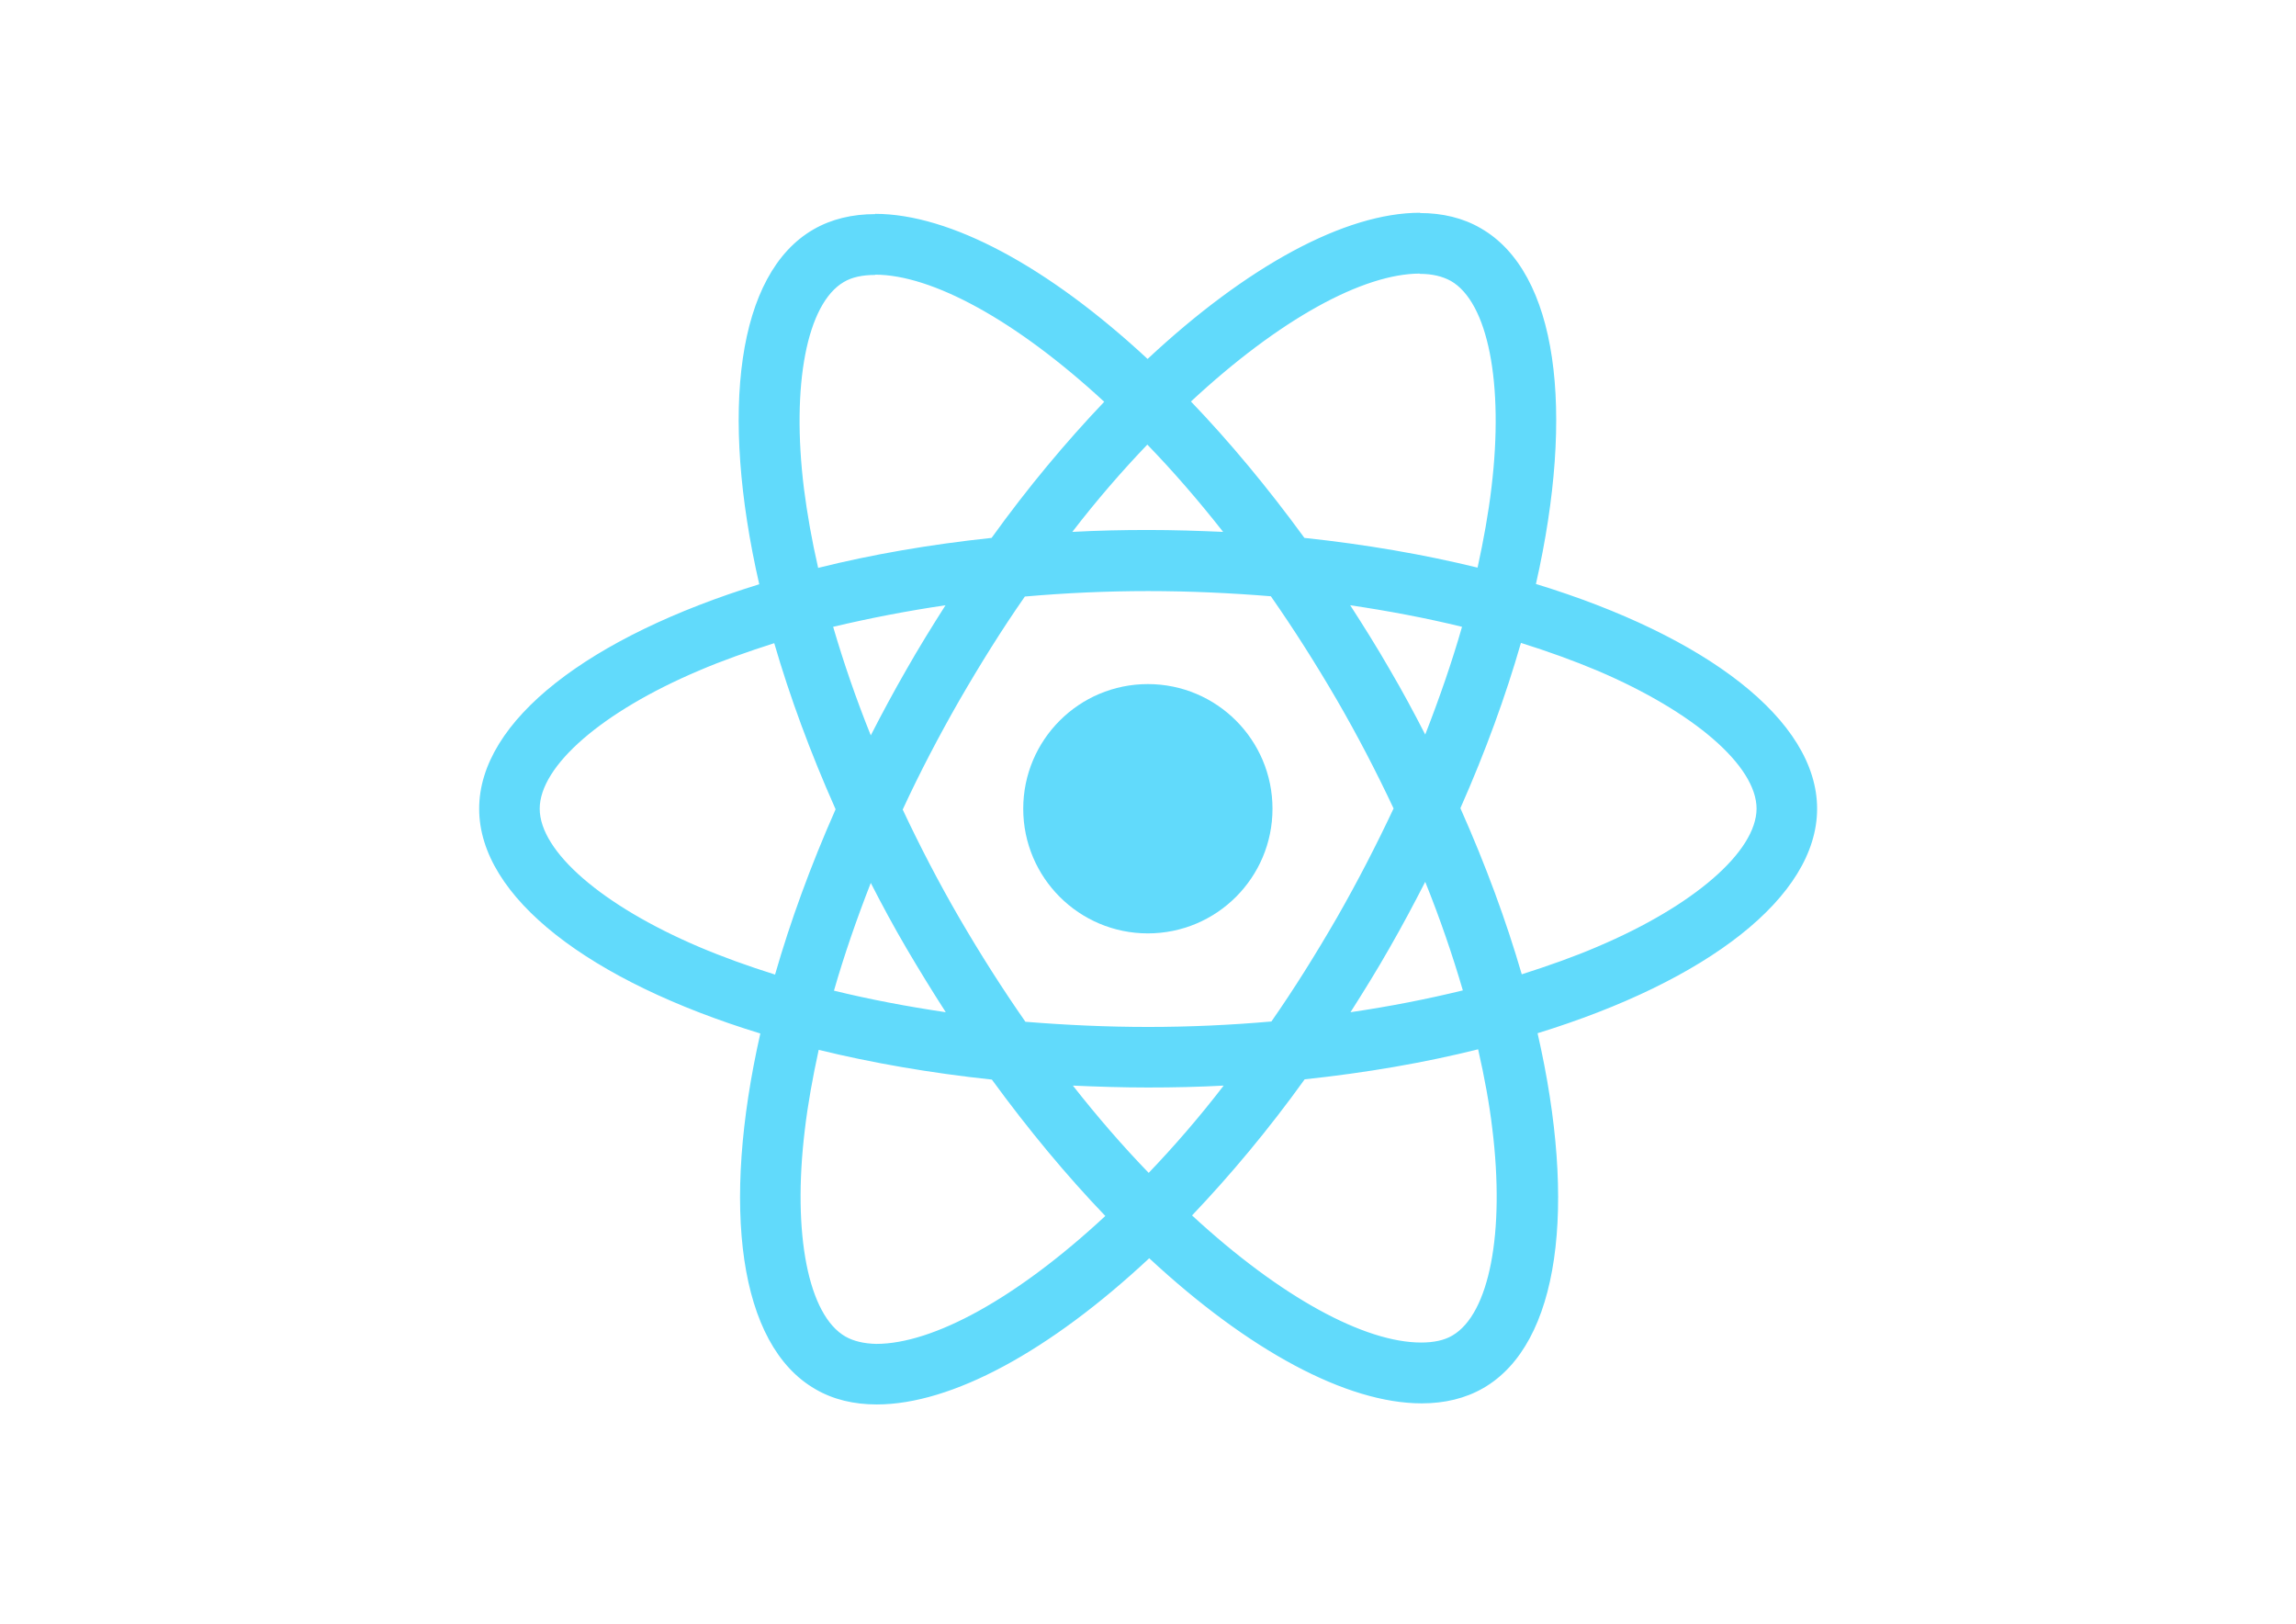
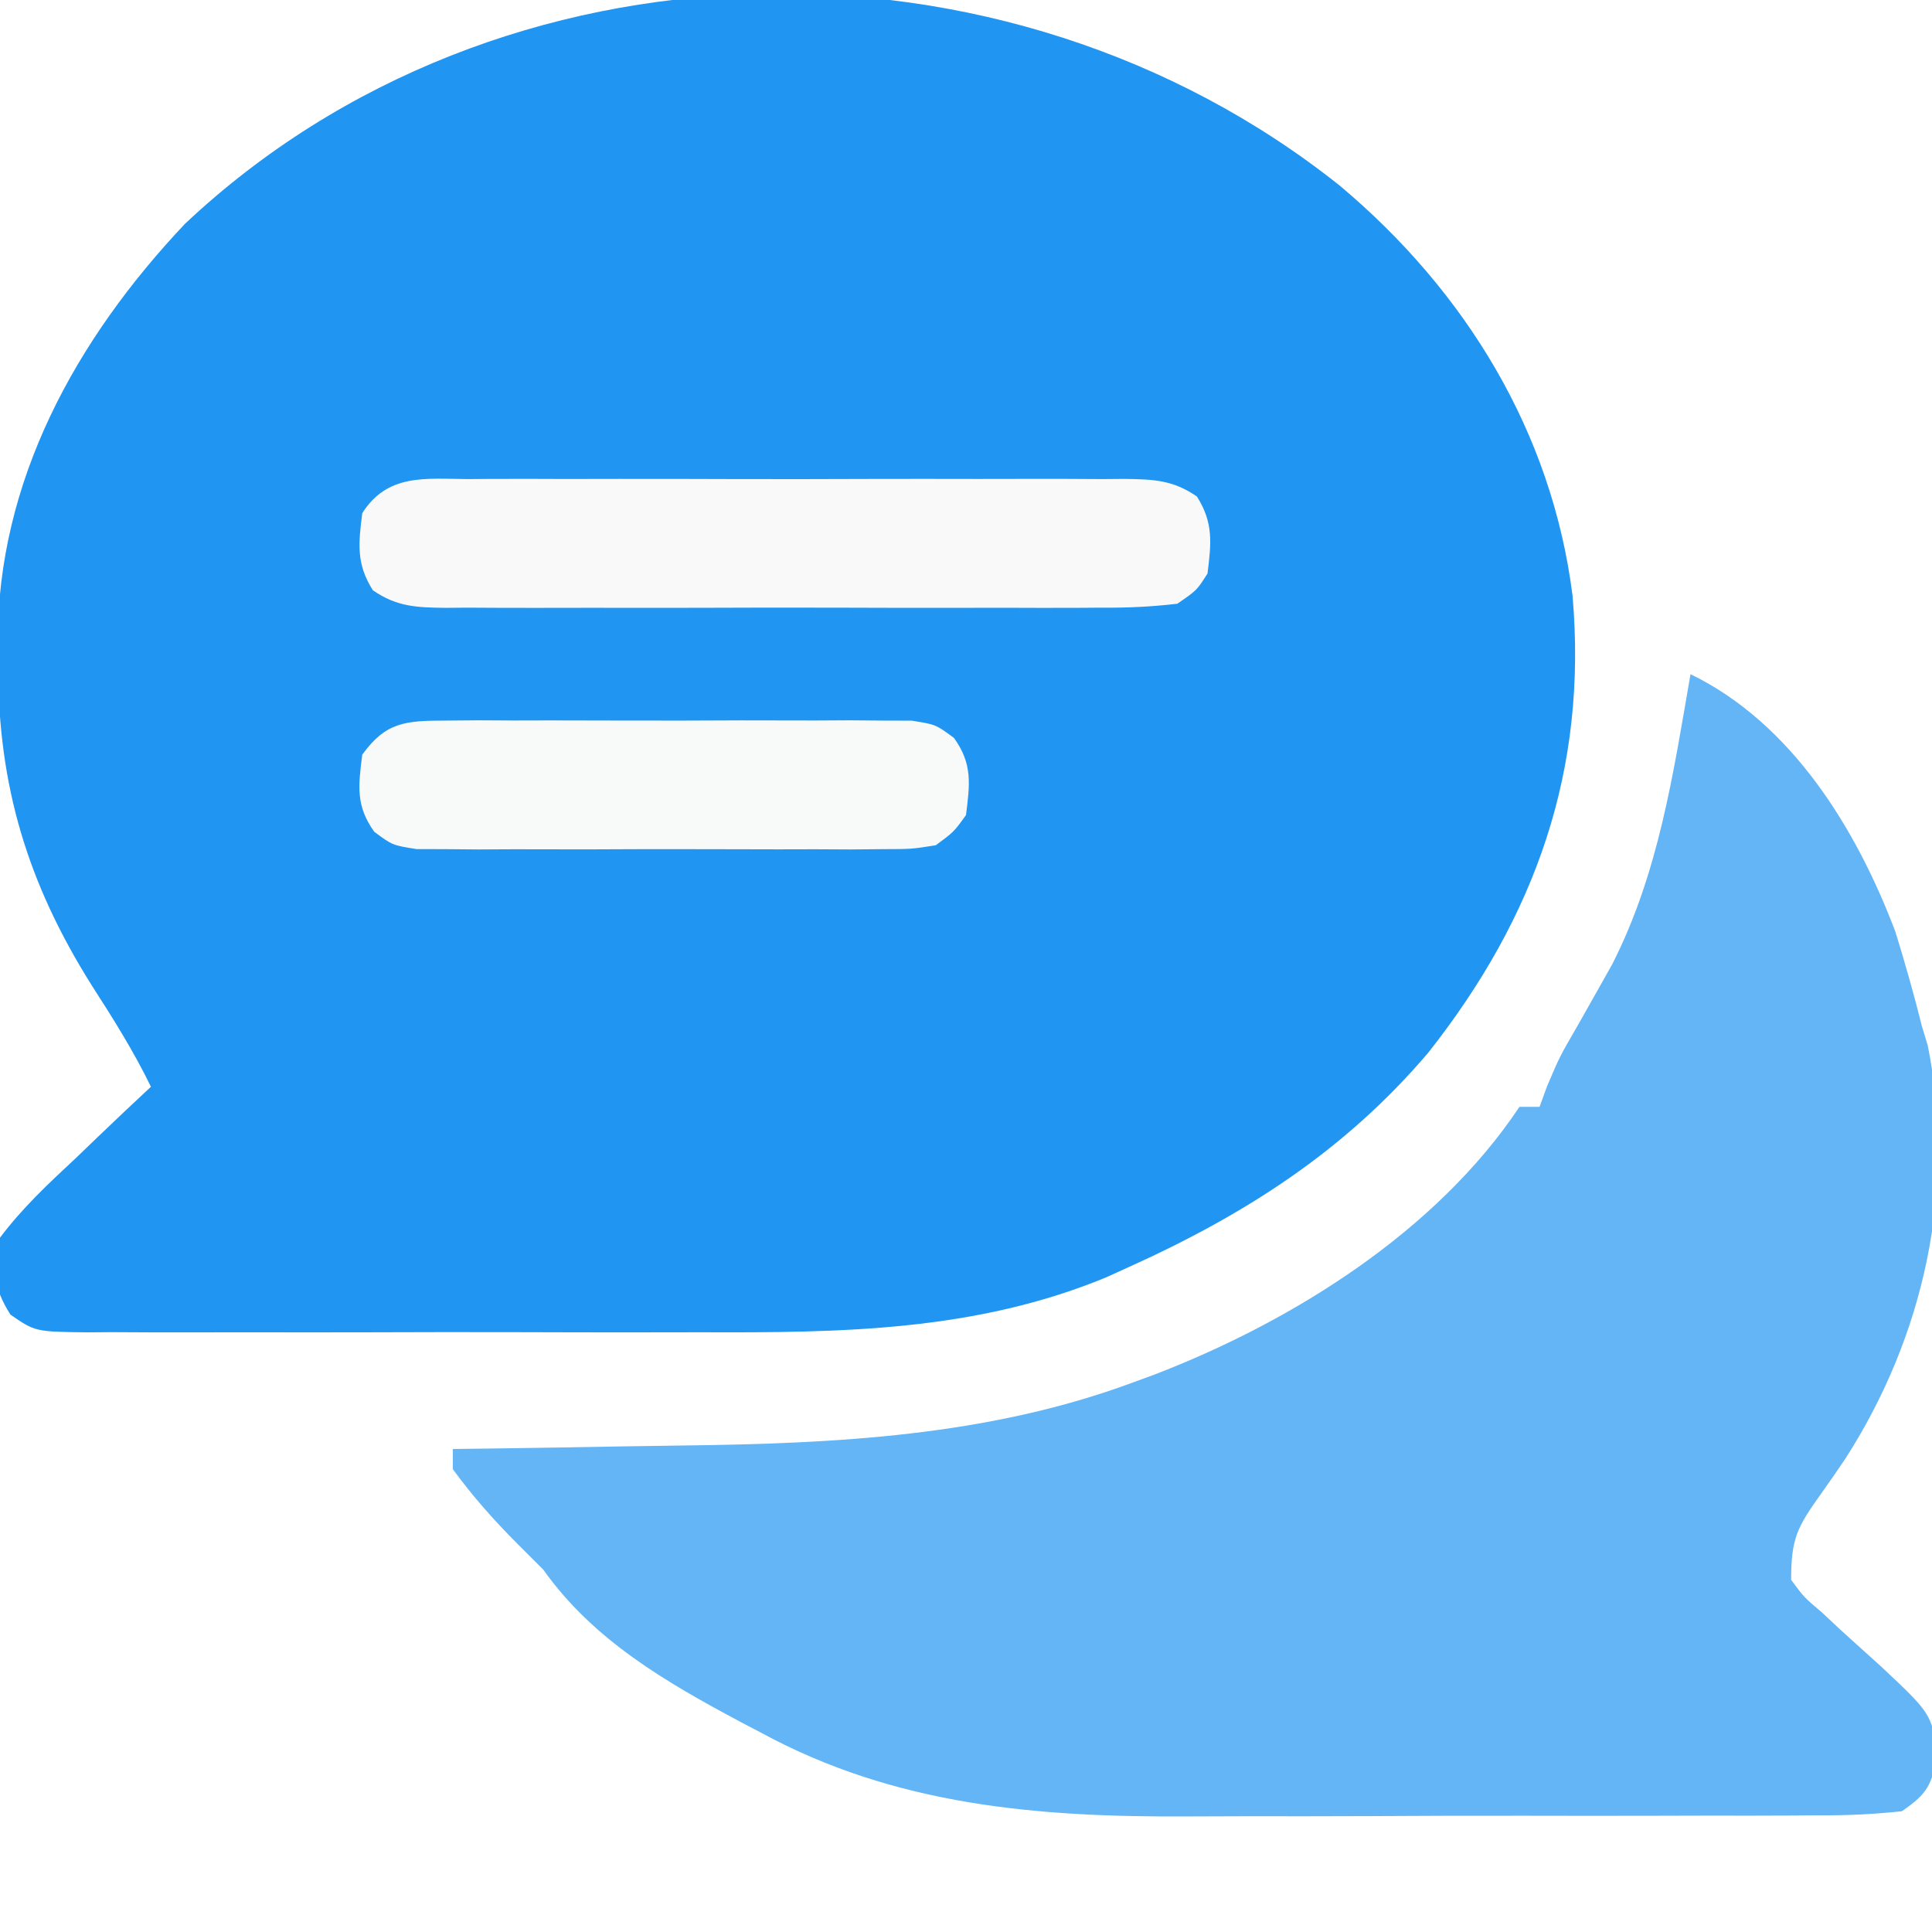
- <svg xmlns="http://www.w3.org/2000/svg" viewBox="0 0 841.9 595.3">
-   <g fill="#61DAFB">
-     <path d="M666.3 296.5c0-32.5-40.7-63.3-103.1-82.4 14.4-63.6 8-114.2-20.2-130.4-6.5-3.8-14.1-5.6-22.4-5.6v22.3c4.6 0 8.3.9 11.4 2.6 13.6 7.8 19.5 37.5 14.9 75.7-1.1 9.4-2.9 19.3-5.1 29.4-19.6-4.8-41-8.5-63.5-10.9-13.5-18.5-27.5-35.3-41.6-50 32.6-30.3 63.2-46.9 84-46.9V78c-27.5 0-63.5 19.6-99.9 53.6-36.4-33.8-72.4-53.2-99.9-53.2v22.3c20.7 0 51.4 16.5 84 46.6-14 14.7-28 31.4-41.3 49.9-22.6 2.4-44 6.1-63.6 11-2.3-10-4-19.7-5.2-29-4.7-38.2 1.1-67.9 14.6-75.8 3-1.8 6.9-2.6 11.5-2.6V78.5c-8.4 0-16 1.8-22.6 5.6-28.1 16.2-34.4 66.7-19.9 130.1-62.2 19.2-102.7 49.9-102.7 82.3 0 32.5 40.7 63.3 103.1 82.4-14.4 63.6-8 114.2 20.2 130.4 6.5 3.8 14.1 5.6 22.5 5.6 27.5 0 63.5-19.6 99.9-53.6 36.4 33.8 72.4 53.2 99.9 53.2 8.4 0 16-1.8 22.6-5.6 28.1-16.2 34.4-66.7 19.9-130.1 62-19.1 102.5-49.9 102.5-82.3zm-130.2-66.7c-3.7 12.9-8.3 26.2-13.5 39.5-4.1-8-8.4-16-13.1-24-4.6-8-9.5-15.8-14.4-23.4 14.2 2.1 27.9 4.7 41 7.9zm-45.8 106.5c-7.8 13.5-15.8 26.3-24.1 38.2-14.9 1.3-30 2-45.2 2-15.1 0-30.2-.7-45-1.9-8.3-11.9-16.4-24.6-24.2-38-7.6-13.1-14.5-26.4-20.8-39.8 6.2-13.4 13.2-26.8 20.7-39.9 7.8-13.5 15.8-26.3 24.1-38.2 14.9-1.3 30-2 45.2-2 15.1 0 30.2.7 45 1.9 8.3 11.9 16.4 24.6 24.2 38 7.6 13.1 14.5 26.4 20.8 39.8-6.3 13.4-13.2 26.8-20.7 39.9zm32.3-13c5.4 13.4 10 26.8 13.8 39.8-13.1 3.2-26.9 5.9-41.2 8 4.9-7.7 9.8-15.6 14.4-23.7 4.6-8 8.9-16.1 13-24.1zM421.2 430c-9.3-9.6-18.6-20.3-27.8-32 9 .4 18.2.7 27.5.7 9.4 0 18.7-.2 27.8-.7-9 11.7-18.3 22.4-27.5 32zm-74.4-58.9c-14.2-2.1-27.9-4.7-41-7.9 3.7-12.9 8.3-26.2 13.5-39.5 4.1 8 8.4 16 13.1 24 4.7 8 9.5 15.8 14.4 23.4zM420.7 163c9.3 9.6 18.6 20.3 27.8 32-9-.4-18.2-.7-27.5-.7-9.4 0-18.7.2-27.8.7 9-11.7 18.3-22.4 27.5-32zm-74 58.9c-4.9 7.7-9.8 15.6-14.4 23.7-4.6 8-8.9 16-13 24-5.4-13.4-10-26.8-13.8-39.8 13.1-3.1 26.9-5.8 41.2-7.9zm-90.5 125.2c-35.4-15.1-58.3-34.9-58.3-50.6 0-15.7 22.9-35.6 58.3-50.6 8.6-3.7 18-7 27.7-10.1 5.7 19.6 13.2 40 22.5 60.9-9.2 20.8-16.6 41.1-22.2 60.6-9.9-3.1-19.3-6.5-28-10.2zM310 490c-13.6-7.8-19.5-37.5-14.9-75.7 1.1-9.4 2.9-19.3 5.1-29.4 19.6 4.8 41 8.5 63.5 10.9 13.5 18.5 27.5 35.3 41.6 50-32.6 30.3-63.2 46.9-84 46.9-4.5-.1-8.3-1-11.3-2.7zm237.2-76.2c4.7 38.2-1.1 67.9-14.6 75.8-3 1.8-6.9 2.6-11.5 2.6-20.7 0-51.4-16.5-84-46.6 14-14.7 28-31.4 41.3-49.9 22.6-2.4 44-6.1 63.6-11 2.3 10.1 4.1 19.8 5.2 29.1zm38.5-66.7c-8.6 3.7-18 7-27.7 10.1-5.7-19.6-13.2-40-22.5-60.9 9.2-20.8 16.6-41.1 22.2-60.6 9.9 3.1 19.3 6.5 28.1 10.2 35.4 15.1 58.3 34.9 58.3 50.6-.1 15.7-23 35.6-58.4 50.6zM320.8 78.4z" />
-     <circle cx="420.9" cy="296.5" r="45.7" />
-     <path d="M520.5 78.1z" />
-   </g>
+ <svg xmlns="http://www.w3.org/2000/svg" version="1.1" width="192" height="192">
+   <path d="M0 0 C12.452 10.455 21.058 24.45 23.11 40.736 C24.607 58.016 19.475 72.58 8.77 86.145 C0.452 95.932 -9.531 102.297 -21.168 107.531 C-21.842 107.838 -22.516 108.145 -23.211 108.461 C-36.23 113.846 -49.636 113.981 -63.461 113.93 C-65.384 113.932 -67.308 113.935 -69.231 113.938 C-73.231 113.943 -77.23 113.936 -81.23 113.922 C-86.359 113.905 -91.488 113.915 -96.617 113.933 C-100.574 113.944 -104.531 113.94 -108.489 113.933 C-110.381 113.931 -112.274 113.933 -114.167 113.94 C-116.799 113.948 -119.431 113.936 -122.063 113.919 C-122.844 113.926 -123.625 113.932 -124.429 113.938 C-129.668 113.876 -129.668 113.876 -132.133 112.175 C-133.927 109.325 -133.826 107.844 -133.168 104.531 C-130.962 101.592 -128.354 99.153 -125.668 96.656 C-124.953 95.968 -124.237 95.28 -123.5 94.57 C-121.735 92.876 -119.958 91.198 -118.168 89.531 C-119.889 85.997 -121.914 82.775 -124.043 79.469 C-130.437 69.303 -133.346 59.632 -133.355 47.719 C-133.374 46.565 -133.374 46.565 -133.393 45.389 C-133.433 29.334 -125.612 15.238 -114.793 3.781 C-83.587 -25.609 -33.234 -26.513 0 0 Z " fill="#2096F2" transform="translate(133.168,18.46875)" />
+   <path d="M0 0 C10.072 4.887 16.493 15.379 20.359 25.59 C21.329 28.712 22.21 31.828 23 35 C23.189 35.623 23.379 36.245 23.574 36.887 C26.454 51.179 23.2 65.772 15.429 77.9 C14.619 79.107 13.793 80.303 12.948 81.485 C10.631 84.744 10 85.836 10 90 C11.272 91.725 11.272 91.725 13.062 93.242 C13.694 93.834 14.326 94.426 14.977 95.035 C16.322 96.258 17.671 97.477 19.023 98.691 C23.853 103.235 23.853 103.235 24.625 107.258 C23.907 110.406 23.639 111.193 21 113 C18.175 113.302 15.57 113.42 12.743 113.404 C11.479 113.414 11.479 113.414 10.189 113.425 C7.393 113.443 4.597 113.439 1.801 113.434 C-0.152 113.438 -2.105 113.443 -4.058 113.449 C-8.163 113.458 -12.267 113.456 -16.372 113.446 C-21.591 113.435 -26.81 113.455 -32.029 113.484 C-36.071 113.502 -40.113 113.502 -44.155 113.496 C-46.076 113.496 -47.997 113.502 -49.918 113.515 C-64.796 113.598 -79.017 112.456 -92.375 105.188 C-93.36 104.673 -93.36 104.673 -94.364 104.147 C-101.836 100.157 -109.019 96.011 -114 89 C-114.825 88.175 -115.65 87.35 -116.5 86.5 C-118.886 84.114 -121.011 81.726 -123 79 C-123 78.34 -123 77.68 -123 77 C-121.225 76.978 -121.225 76.978 -119.414 76.956 C-114.939 76.897 -110.464 76.82 -105.99 76.738 C-104.069 76.705 -102.148 76.677 -100.227 76.654 C-85.016 76.467 -69.794 75.734 -55.375 70.375 C-54.682 70.121 -53.99 69.867 -53.276 69.606 C-39.576 64.335 -25.273 55.41 -17 43 C-16.34 43 -15.68 43 -15 43 C-14.629 41.979 -14.629 41.979 -14.25 40.938 C-13 38 -13 38 -11.188 34.875 C-10.452 33.587 -9.723 32.295 -9 31 C-8.391 29.915 -8.391 29.915 -7.77 28.809 C-3.164 19.753 -1.719 9.92 0 0 Z " fill="#63B5F6" transform="translate(168,67)" />
+   <path d="M0 0 C1.135 -0.008 1.135 -0.008 2.292 -0.016 C4.794 -0.029 7.295 -0.02 9.797 -0.01 C11.534 -0.012 13.271 -0.015 15.009 -0.019 C18.65 -0.023 22.292 -0.017 25.934 -0.003 C30.605 0.014 35.275 0.004 39.946 -0.014 C43.534 -0.024 47.121 -0.021 50.709 -0.013 C52.431 -0.011 54.154 -0.014 55.876 -0.021 C58.282 -0.028 60.688 -0.017 63.094 0 C64.165 -0.009 64.165 -0.009 65.257 -0.018 C68.129 0.019 70.086 0.071 72.489 1.725 C74.154 4.343 73.924 6.37 73.547 9.388 C72.489 11.051 72.489 11.051 70.547 12.388 C67.982 12.684 65.659 12.798 63.094 12.776 C61.959 12.784 61.959 12.784 60.802 12.792 C58.3 12.806 55.799 12.797 53.297 12.787 C51.56 12.789 49.822 12.792 48.085 12.795 C44.443 12.8 40.802 12.793 37.16 12.779 C32.489 12.762 27.819 12.772 23.148 12.79 C19.56 12.801 15.973 12.797 12.385 12.79 C10.662 12.788 8.94 12.79 7.218 12.797 C4.811 12.805 2.406 12.793 0 12.776 C-1.071 12.785 -1.071 12.785 -2.163 12.795 C-5.035 12.758 -6.992 12.706 -9.396 11.051 C-11.061 8.433 -10.83 6.406 -10.453 3.388 C-7.948 -0.552 -4.218 -0.036 0 0 Z " fill="#F9F9F9" transform="translate(46.45312,47.61182)" />
+   <path d="M0 0 C1.071 -0.009 2.142 -0.019 3.246 -0.029 C4.981 -0.02 4.981 -0.02 6.75 -0.01 C7.937 -0.013 9.124 -0.016 10.348 -0.019 C12.859 -0.021 15.371 -0.015 17.883 -0.003 C21.735 0.013 25.586 -0.003 29.438 -0.022 C31.875 -0.02 34.313 -0.016 36.75 -0.01 C37.906 -0.016 39.063 -0.022 40.254 -0.029 C41.325 -0.019 42.396 -0.01 43.5 0 C44.915 0.004 44.915 0.004 46.359 0.007 C48.75 0.388 48.75 0.388 50.555 1.725 C52.413 4.31 52.136 6.302 51.75 9.388 C50.555 11.051 50.555 11.051 48.75 12.388 C46.359 12.769 46.359 12.769 43.5 12.776 C42.429 12.786 41.358 12.795 40.254 12.805 C38.519 12.796 38.519 12.796 36.75 12.787 C35.563 12.789 34.376 12.792 33.152 12.795 C30.641 12.797 28.129 12.792 25.617 12.779 C21.765 12.763 17.914 12.779 14.062 12.798 C11.625 12.796 9.187 12.793 6.75 12.787 C5.594 12.793 4.437 12.799 3.246 12.805 C2.175 12.796 1.104 12.786 0 12.776 C-0.944 12.774 -1.887 12.772 -2.859 12.769 C-5.25 12.388 -5.25 12.388 -7.055 11.051 C-8.913 8.466 -8.636 6.474 -8.25 3.388 C-5.898 0.116 -3.9 0.01 0 0 Z " fill="#F8F9F9" transform="translate(44.25,71.61182)" />
</svg>
